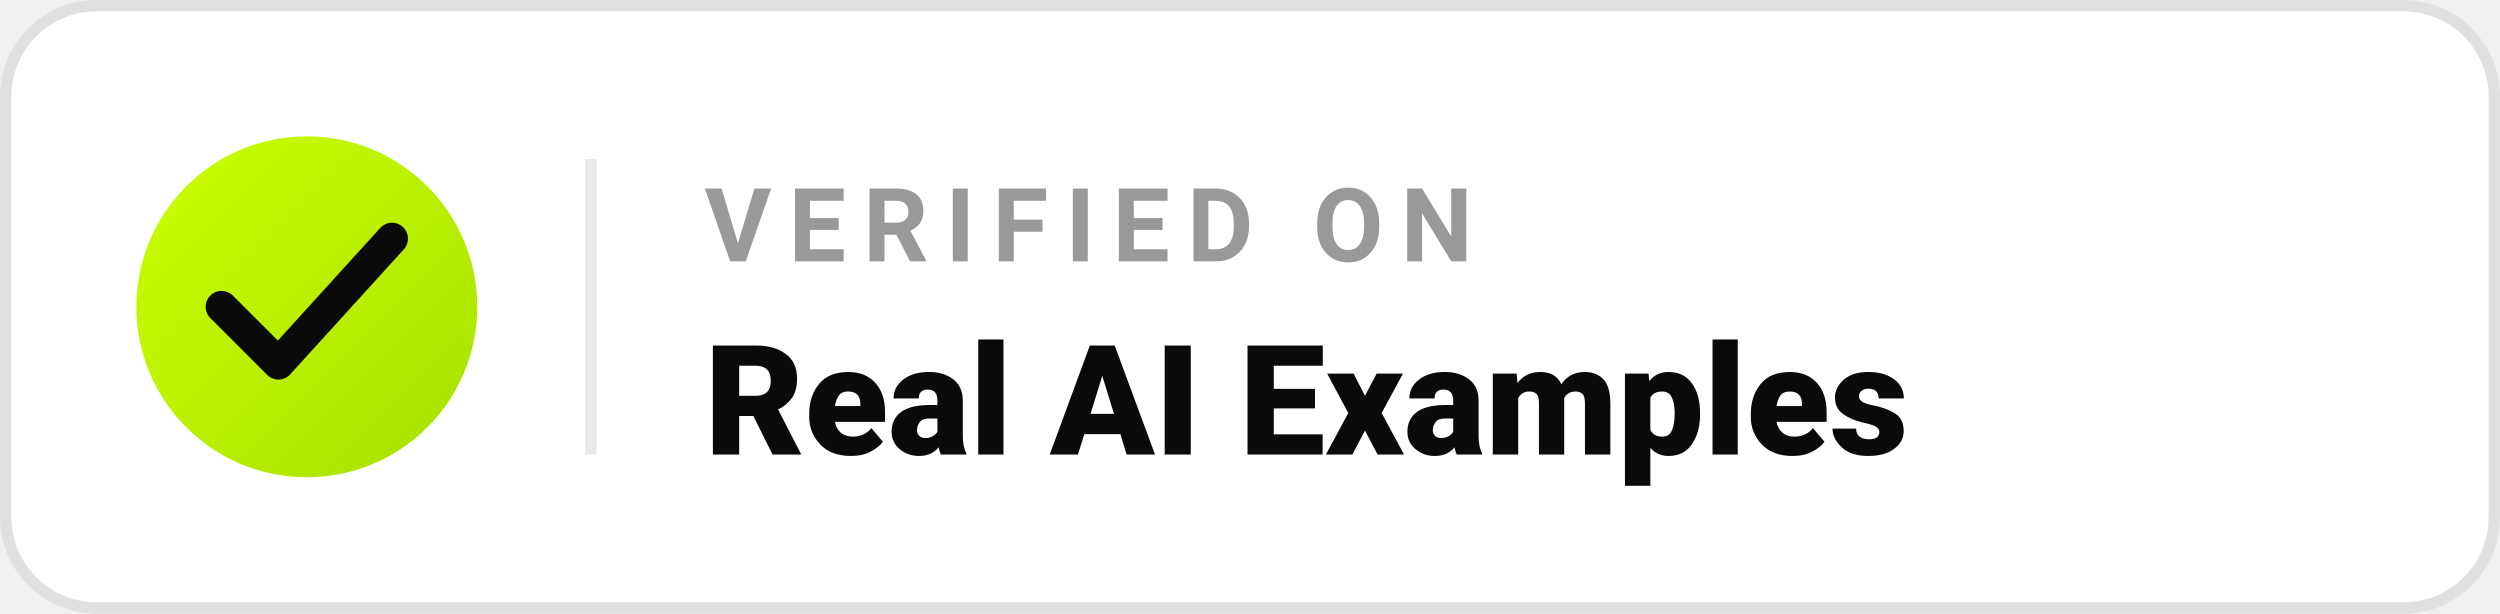
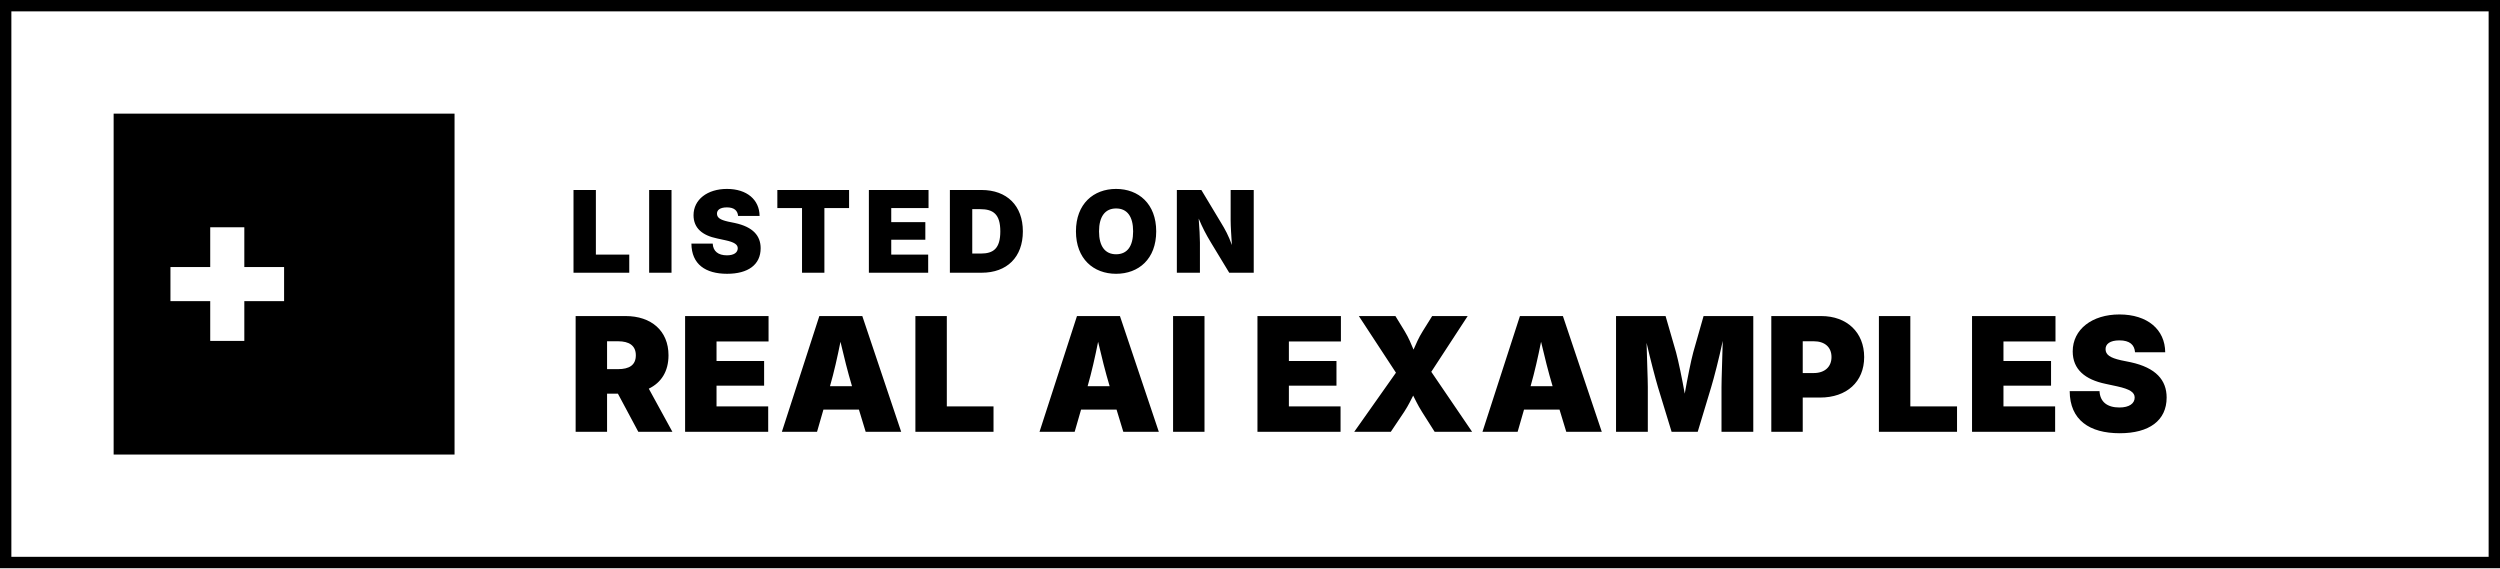
- <svg xmlns="http://www.w3.org/2000/svg" width="220" height="54" viewBox="0 0 220 54" fill="none">
-   <defs>
-     <linearGradient id="check-grad-l" x1="12" y1="12" x2="42" y2="42" gradientUnits="userSpaceOnUse">
-       <stop offset="0%" stop-color="#CCFF00" />
-       <stop offset="100%" stop-color="#A8E000" />
-     </linearGradient>
-   </defs>
-   <rect x="0.5" y="0.5" width="219" height="53" rx="8" fill="#FFFFFF" stroke="#E0E0E0" stroke-width="1" />
-   <circle cx="27" cy="27" r="15" fill="url(#check-grad-l)" />
-   <path d="M19.5 27L24.5 32L34.5 21" stroke="#0A0A0A" stroke-width="2.8" stroke-linecap="round" stroke-linejoin="round" />
-   <line x1="52" y1="14" x2="52" y2="40" stroke="#E8E8E8" stroke-width="1" />
-   <text x="62" y="23" font-family="system-ui,-apple-system,'Segoe UI',Roboto,Arial,sans-serif" font-size="9" fill="#999" font-weight="700" letter-spacing="1.5" text-rendering="geometricPrecision">VERIFIED ON</text>
-   <text x="62" y="40" font-family="system-ui,-apple-system,'Segoe UI',Roboto,Arial,sans-serif" font-size="13.5" fill="#0A0A0A" font-weight="800" text-rendering="geometricPrecision">Real AI Examples</text>
+ <svg xmlns="http://www.w3.org/2000/svg" width="220" height="50" viewBox="0 0 220 50" fill="none">
+   <rect width="220" height="50" fill="white" />
+   <rect x="0.5" y="0.5" width="219" height="49" stroke="black" />
+   <rect x="10" y="10" width="30" height="30" fill="black" />
+   <path d="M15 25H25M20 20V30" stroke="white" stroke-width="3" />
+   <text x="50" y="24" fill="black" font-family="Inter, system-ui, sans-serif" font-size="10" font-weight="900" letter-spacing="0.1em">LISTED ON</text>
+   <text x="50" y="38" fill="black" font-family="Inter, system-ui, sans-serif" font-size="14" font-weight="900" letter-spacing="0.02em">REAL AI EXAMPLES</text>
</svg>
